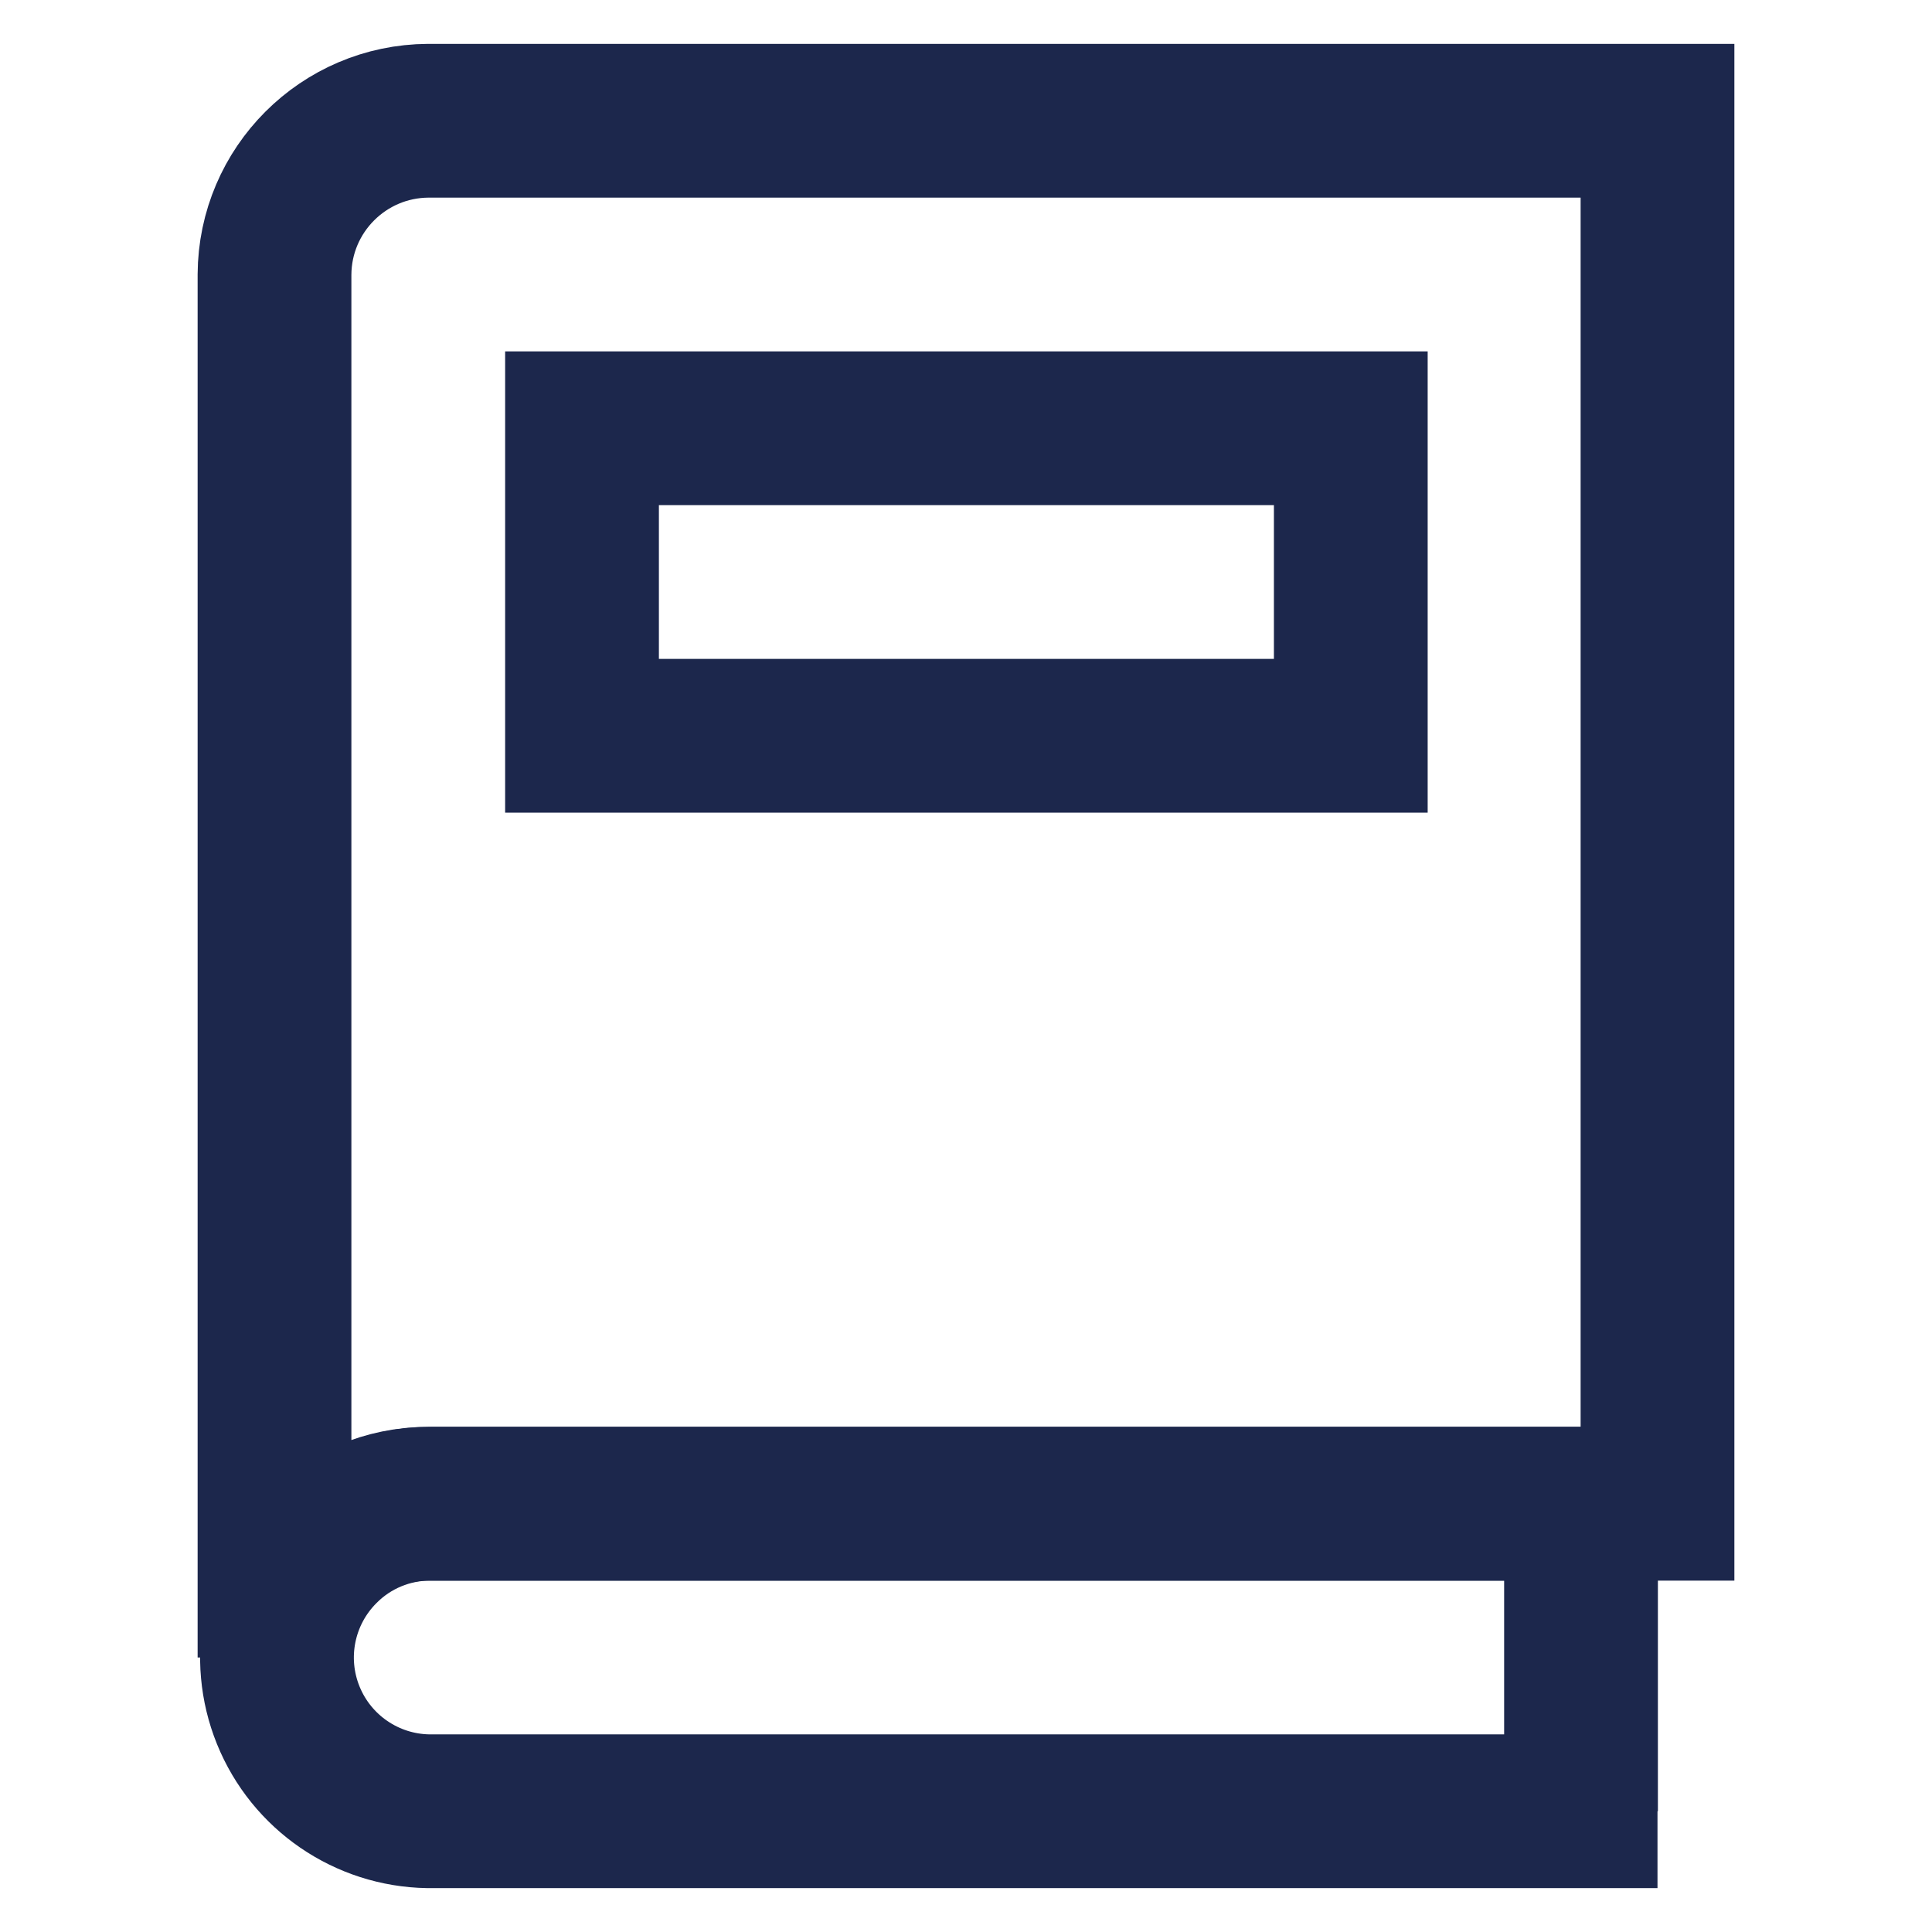
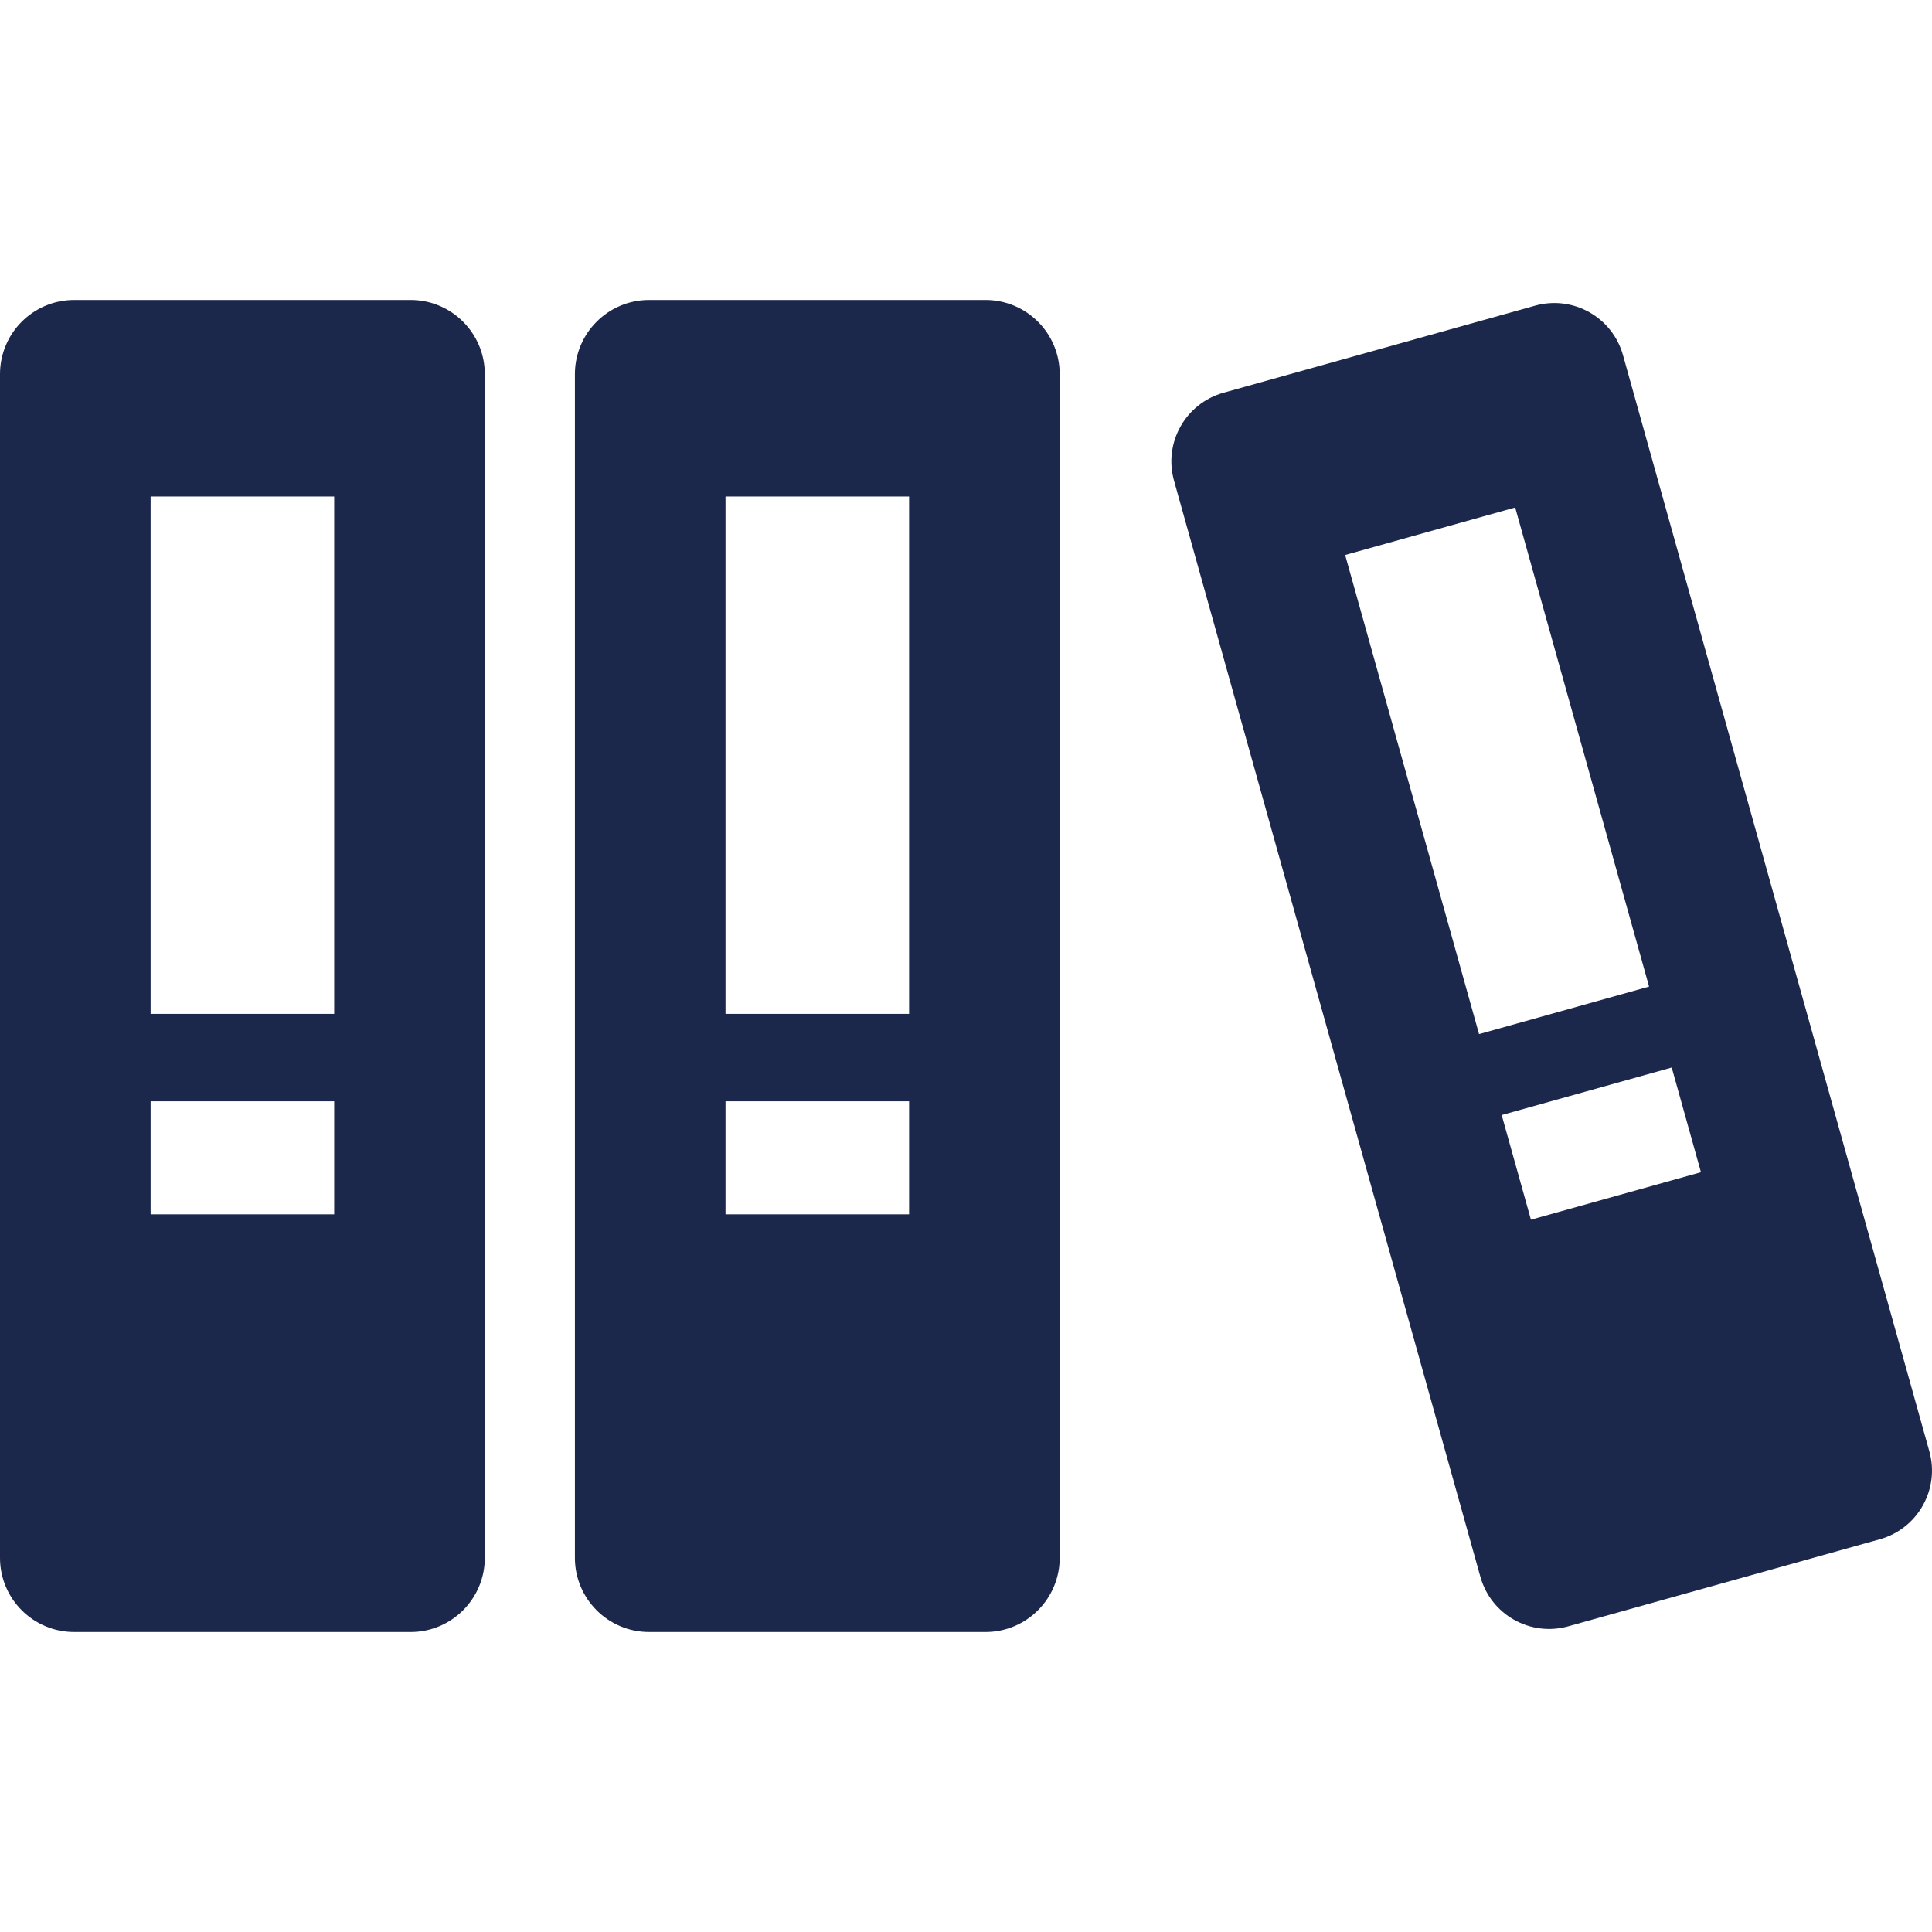
- <svg xmlns="http://www.w3.org/2000/svg" width="30px" height="30px" viewBox="0 0 24 24" id="Layer_1" data-name="Layer 1" fill="#1C274C">
+ <svg xmlns="http://www.w3.org/2000/svg" fill="#1C274C" version="1.1" id="Capa_1" width="800px" height="800px" viewBox="0 0 416.723 416.723" xml:space="preserve">
  <g id="SVGRepo_bgCarrier" stroke-width="0" />
  <g id="SVGRepo_tracerCarrier" stroke-linecap="round" stroke-linejoin="round" />
  <g id="SVGRepo_iconCarrier">
-     <defs>
-       <style>.cls-1{fill:none;stroke:#1C274C;stroke-miterlimit:10;stroke-width:1.91px;}</style>
-     </defs>
-     <rect class="cls-1" x="7.23" y="5.32" width="9.55" height="3.82" />
-     <path class="cls-1" d="M20.59,22.5H5.32A1.91,1.91,0,0,1,4,19.24a1.89,1.89,0,0,1,1.35-.56H20.59" />
-     <line class="cls-1" x1="19.64" y1="18.68" x2="19.64" y2="22.5" />
-     <path class="cls-1" d="M20.59,1.5V18.68H5.32a1.91,1.91,0,0,0-1.91,1.91V3.41A1.92,1.92,0,0,1,5.32,1.5Z" />
+     <g>
+       <g>
+         <g>
+           <path d="M88.57,64.705H16.002C7.164,64.705,0,71.871,0,80.705v255.312c0,8.832,7.164,16,16.002,16H88.57c8.834,0,16-7.168,16-16 V80.705C104.57,71.871,97.404,64.705,88.57,64.705z M72.084,261.92H32.486v-24.381h39.598V261.92L72.084,261.92z M72.084,218.68 H32.486V107.097h39.598V218.68L72.084,218.68z" />
+           <path d="M212.57,64.705h-72.564c-8.838,0-16,7.166-16,16v255.312c0,8.832,7.162,16,16,16h72.564c8.838,0,16-7.168,16-16V80.705 C228.57,71.871,221.408,64.705,212.57,64.705z M196.086,261.92H156.49v-24.381h39.596V261.92z M196.086,218.68H156.49V107.097 h39.596V218.68z" />
+           <path d="M416.15,313.047L350.072,76.61c-2.285-8.185-10.775-12.964-18.959-10.679l-67.205,18.782 c-8.188,2.288-12.969,10.778-10.678,18.959l66.082,236.438c2.282,8.185,10.772,12.963,18.954,10.679l67.207-18.779 C413.66,329.719,418.439,321.229,416.15,313.047z M319.025,223.049l-28.882-103.338l36.675-10.25l28.879,103.338L319.025,223.049 z M330.215,263.084l-6.307-22.574l36.674-10.25l6.307,22.578L330.215,263.084z" />
+         </g>
+       </g>
+     </g>
  </g>
</svg>
